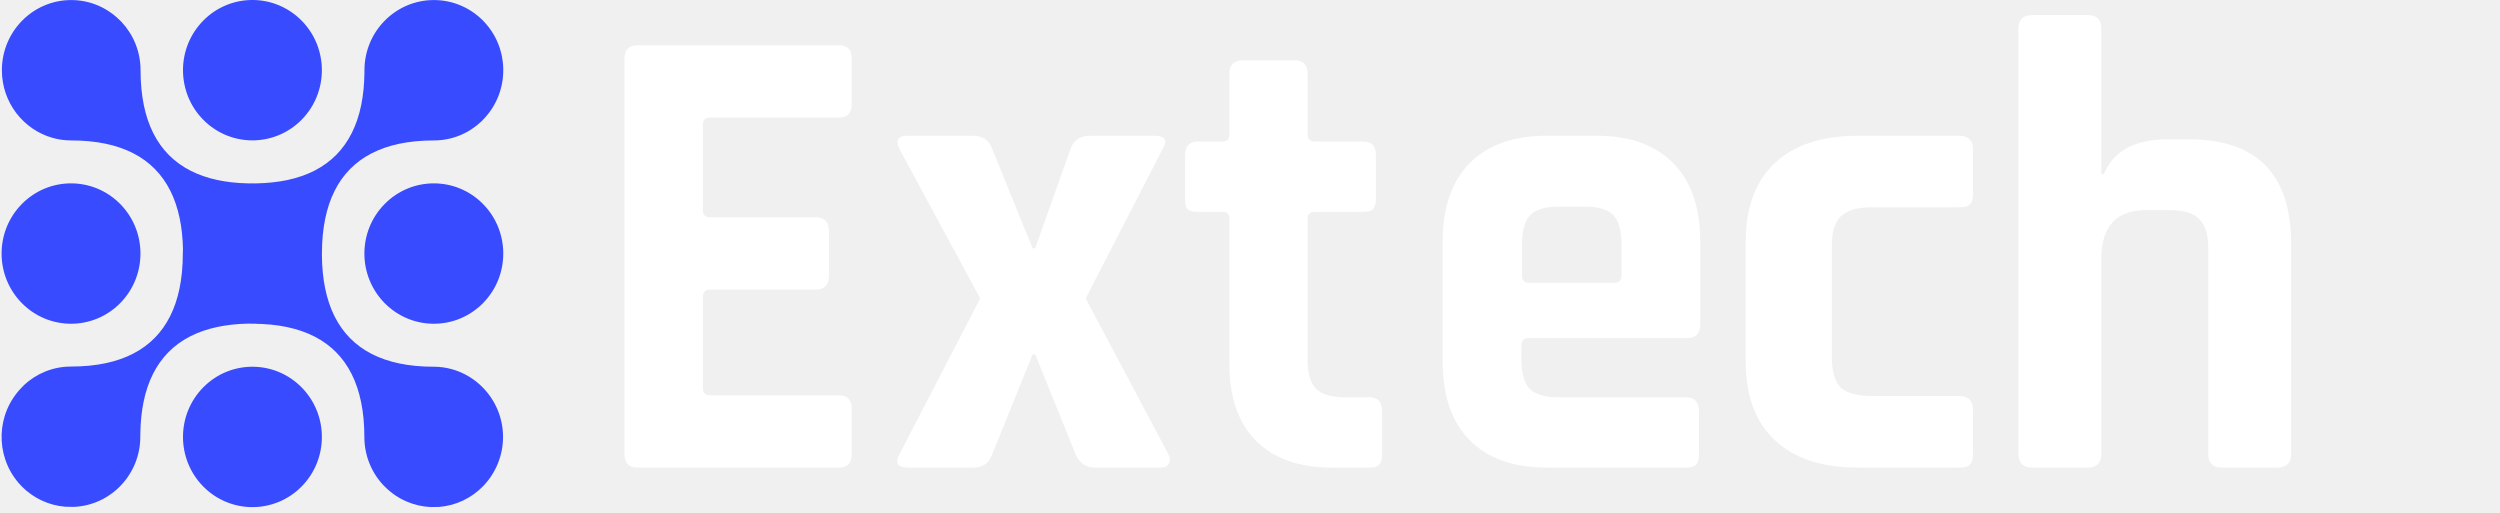
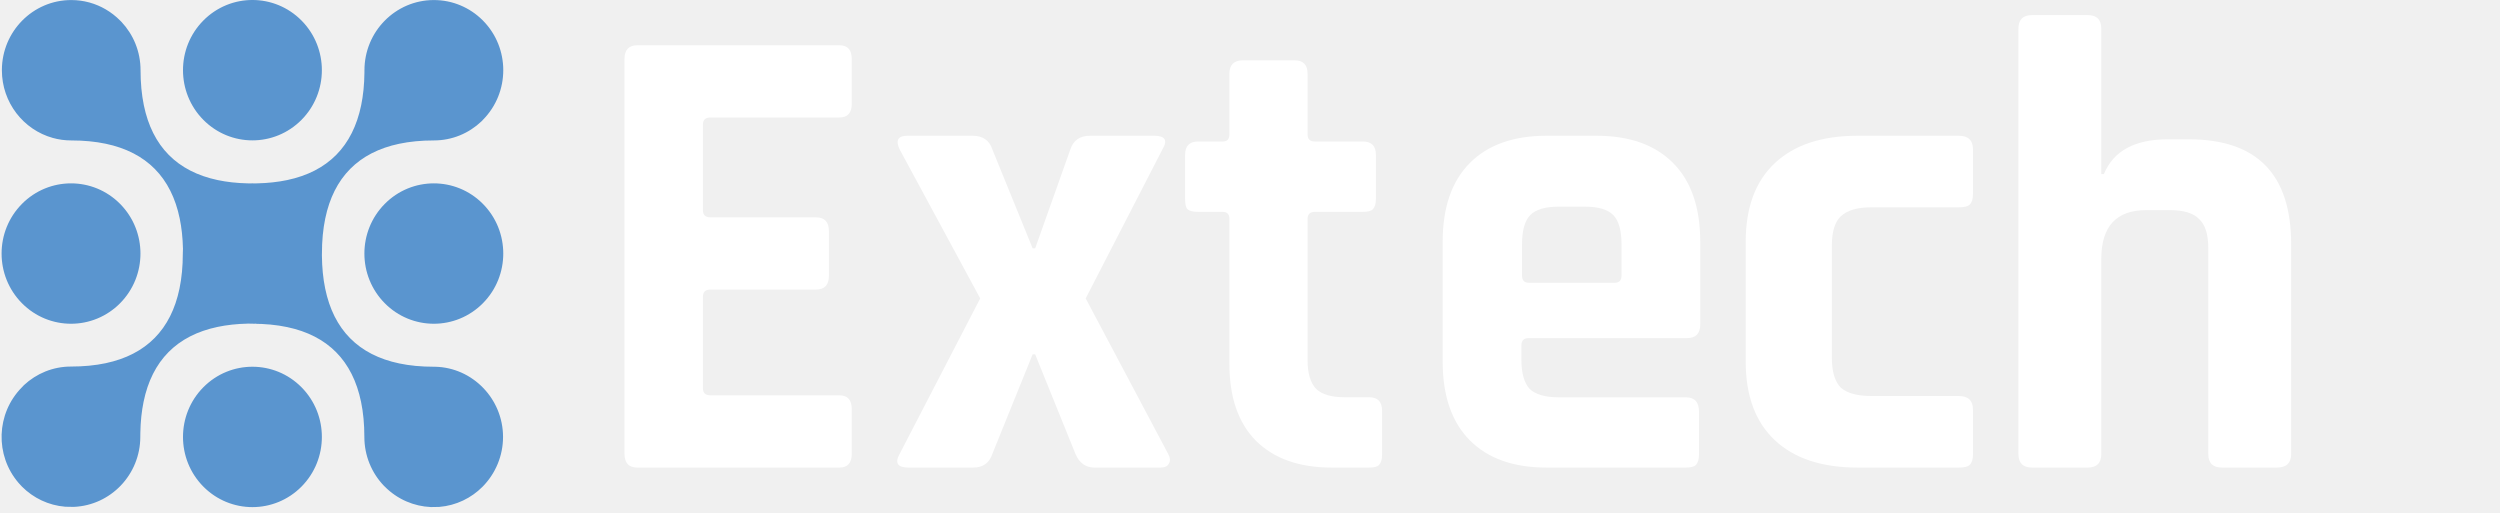
<svg xmlns="http://www.w3.org/2000/svg" width="195" height="40" viewBox="0 0 195 40" fill="none">
  <g clip-path="url(#clip0_7468_1181)">
-     <path fill-rule="evenodd" clip-rule="evenodd" d="M1.71 23.649C3.825 25.787 7.255 25.787 9.37 23.649C11.485 21.511 11.485 18.044 9.37 15.906C7.255 13.768 3.825 13.768 1.71 15.906C-0.405 18.044 -0.405 21.511 1.71 23.649ZM23.519 30.209C21.404 28.071 17.974 28.071 15.859 30.209C13.745 32.347 13.745 35.814 15.859 37.952C17.975 40.09 21.404 40.09 23.52 37.952C25.635 35.814 25.635 32.347 23.519 30.209ZM30.009 15.906C27.894 18.044 27.894 21.511 30.009 23.649C32.124 25.787 35.554 25.787 37.669 23.649C39.784 21.511 39.784 18.044 37.669 15.906C35.555 13.768 32.124 13.768 30.009 15.906ZM15.859 1.603C13.745 3.741 13.745 7.208 15.859 9.346C17.975 11.484 21.404 11.484 23.52 9.346C25.629 7.213 25.635 3.758 23.536 1.619C23.53 1.614 23.525 1.608 23.519 1.603C21.404 -0.535 17.974 -0.535 15.859 1.603ZM9.37 1.603C8.688 0.914 7.869 0.446 7.002 0.202C6.989 0.198 6.976 0.195 6.963 0.191C6.518 0.07 6.05 0.005 5.567 0.004H5.555C2.572 0.004 0.153 2.449 0.147 5.467C0.147 5.471 0.147 5.475 0.147 5.479C0.147 7.997 1.827 10.119 4.114 10.757C4.572 10.886 5.056 10.954 5.555 10.954C6.532 10.954 7.429 11.04 8.244 11.211C11.416 11.878 13.355 13.836 14.018 17.043C14.167 17.767 14.252 18.555 14.271 19.405C14.263 19.523 14.26 19.643 14.26 19.764C14.26 20.761 14.173 21.675 14.001 22.506C13.338 25.704 11.403 27.66 8.24 28.33C7.418 28.504 6.514 28.591 5.527 28.591C4.121 28.591 2.834 29.142 1.869 30.04C1.818 30.097 1.764 30.154 1.71 30.208C-0.315 32.255 -0.401 35.519 1.45 37.669C1.533 37.766 1.62 37.86 1.71 37.952C2.593 38.839 3.777 39.42 5.094 39.525L5.745 39.537C8.635 39.421 10.944 37.016 10.944 34.066C10.944 33.959 10.945 33.851 10.947 33.745C10.963 32.878 11.048 32.077 11.199 31.341C11.859 28.127 13.801 26.165 16.981 25.497C17.695 25.347 18.473 25.262 19.313 25.244C19.297 25.242 19.279 25.241 19.262 25.239L19.341 25.241L19.364 25.243L19.392 25.242C19.481 25.241 19.571 25.239 19.663 25.239L19.395 25.242L19.688 25.247H19.69L20.04 25.241L20.115 25.239C20.048 25.245 19.98 25.249 19.913 25.252L19.836 25.25C19.79 25.252 19.745 25.252 19.7 25.253C20.679 25.253 21.578 25.339 22.394 25.512C25.565 26.179 27.502 28.139 28.163 31.348C28.334 32.175 28.42 33.087 28.42 34.08C28.42 35.547 28.99 36.88 29.919 37.863C29.95 37.892 29.98 37.922 30.009 37.952C31.009 38.961 32.302 39.494 33.611 39.551C33.612 39.55 33.614 39.551 33.616 39.551L34.26 39.539C35.575 39.433 36.758 38.852 37.639 37.965C38.659 36.933 39.237 35.543 39.237 34.08C39.237 31.109 36.861 28.666 33.939 28.606C33.902 28.605 33.865 28.605 33.828 28.605C32.849 28.605 31.951 28.519 31.135 28.347C27.963 27.679 26.026 25.719 25.365 22.51C25.202 21.722 25.117 20.859 25.109 19.921C25.11 19.875 25.111 19.828 25.111 19.781C25.111 18.786 25.196 17.874 25.369 17.045C26.031 13.842 27.967 11.884 31.136 11.214C31.957 11.041 32.859 10.954 33.843 10.954C35.277 10.954 36.581 10.39 37.55 9.471C37.589 9.429 37.628 9.387 37.669 9.346C39.784 7.208 39.784 3.74 37.669 1.603C37.665 1.599 37.66 1.595 37.657 1.591C37.647 1.58 37.636 1.569 37.625 1.559C36.649 0.596 35.314 0.004 33.843 0.004H33.831C30.845 0.011 28.427 2.46 28.427 5.479C28.427 5.54 28.427 5.602 28.426 5.663C28.416 6.585 28.331 7.434 28.171 8.21C27.509 11.418 25.57 13.378 22.395 14.047C21.678 14.198 20.898 14.283 20.055 14.302C19.997 14.303 19.938 14.305 19.88 14.305C19.875 14.305 19.872 14.305 19.867 14.305C19.816 14.303 19.764 14.302 19.712 14.302C19.708 14.302 19.704 14.302 19.7 14.302C19.665 14.302 19.629 14.303 19.594 14.303C19.568 14.304 19.541 14.305 19.515 14.306C19.514 14.306 19.513 14.306 19.512 14.306C19.442 14.305 19.373 14.303 19.303 14.302C18.469 14.283 17.695 14.197 16.984 14.047C13.815 13.377 11.879 11.416 11.219 8.206C11.049 7.379 10.963 6.47 10.963 5.479C10.963 4.013 10.395 2.682 9.467 1.699C9.435 1.668 9.402 1.636 9.37 1.603Z" fill="#384BFF" />
+     <path fill-rule="evenodd" clip-rule="evenodd" d="M1.71 23.649C3.825 25.787 7.255 25.787 9.37 23.649C11.485 21.511 11.485 18.044 9.37 15.906C7.255 13.768 3.825 13.768 1.71 15.906C-0.405 18.044 -0.405 21.511 1.71 23.649ZM23.519 30.209C21.404 28.071 17.974 28.071 15.859 30.209C13.745 32.347 13.745 35.814 15.859 37.952C17.975 40.09 21.404 40.09 23.52 37.952C25.635 35.814 25.635 32.347 23.519 30.209ZM30.009 15.906C27.894 18.044 27.894 21.511 30.009 23.649C32.124 25.787 35.554 25.787 37.669 23.649C39.784 21.511 39.784 18.044 37.669 15.906C35.555 13.768 32.124 13.768 30.009 15.906ZM15.859 1.603C13.745 3.741 13.745 7.208 15.859 9.346C17.975 11.484 21.404 11.484 23.52 9.346C25.629 7.213 25.635 3.758 23.536 1.619C23.53 1.614 23.525 1.608 23.519 1.603C21.404 -0.535 17.974 -0.535 15.859 1.603ZM9.37 1.603C8.688 0.914 7.869 0.446 7.002 0.202C6.989 0.198 6.976 0.195 6.963 0.191C6.518 0.07 6.05 0.005 5.567 0.004H5.555C2.572 0.004 0.153 2.449 0.147 5.467C0.147 5.471 0.147 5.475 0.147 5.479C0.147 7.997 1.827 10.119 4.114 10.757C4.572 10.886 5.056 10.954 5.555 10.954C6.532 10.954 7.429 11.04 8.244 11.211C11.416 11.878 13.355 13.836 14.018 17.043C14.167 17.767 14.252 18.555 14.271 19.405C14.263 19.523 14.26 19.643 14.26 19.764C14.26 20.761 14.173 21.675 14.001 22.506C13.338 25.704 11.403 27.66 8.24 28.33C7.418 28.504 6.514 28.591 5.527 28.591C4.121 28.591 2.834 29.142 1.869 30.04C1.818 30.097 1.764 30.154 1.71 30.208C-0.315 32.255 -0.401 35.519 1.45 37.669C1.533 37.766 1.62 37.86 1.71 37.952C2.593 38.839 3.777 39.42 5.094 39.525L5.745 39.537C8.635 39.421 10.944 37.016 10.944 34.066C10.944 33.959 10.945 33.851 10.947 33.745C10.963 32.878 11.048 32.077 11.199 31.341C11.859 28.127 13.801 26.165 16.981 25.497C17.695 25.347 18.473 25.262 19.313 25.244C19.297 25.242 19.279 25.241 19.262 25.239L19.341 25.241L19.364 25.243L19.392 25.242C19.481 25.241 19.571 25.239 19.663 25.239L19.395 25.242L19.688 25.247H19.69L20.04 25.241L20.115 25.239C20.048 25.245 19.98 25.249 19.913 25.252L19.836 25.25C19.79 25.252 19.745 25.252 19.7 25.253C20.679 25.253 21.578 25.339 22.394 25.512C25.565 26.179 27.502 28.139 28.163 31.348C28.334 32.175 28.42 33.087 28.42 34.08C28.42 35.547 28.99 36.88 29.919 37.863C29.95 37.892 29.98 37.922 30.009 37.952C31.009 38.961 32.302 39.494 33.611 39.551C33.612 39.55 33.614 39.551 33.616 39.551L34.26 39.539C35.575 39.433 36.758 38.852 37.639 37.965C38.659 36.933 39.237 35.543 39.237 34.08C39.237 31.109 36.861 28.666 33.939 28.606C33.902 28.605 33.865 28.605 33.828 28.605C32.849 28.605 31.951 28.519 31.135 28.347C27.963 27.679 26.026 25.719 25.365 22.51C25.202 21.722 25.117 20.859 25.109 19.921C25.11 19.875 25.111 19.828 25.111 19.781C25.111 18.786 25.196 17.874 25.369 17.045C26.031 13.842 27.967 11.884 31.136 11.214C31.957 11.041 32.859 10.954 33.843 10.954C35.277 10.954 36.581 10.39 37.55 9.471C37.589 9.429 37.628 9.387 37.669 9.346C39.784 7.208 39.784 3.74 37.669 1.603C37.665 1.599 37.66 1.595 37.657 1.591C37.647 1.58 37.636 1.569 37.625 1.559C36.649 0.596 35.314 0.004 33.843 0.004H33.831C30.845 0.011 28.427 2.46 28.427 5.479C28.427 5.54 28.427 5.602 28.426 5.663C28.416 6.585 28.331 7.434 28.171 8.21C27.509 11.418 25.57 13.378 22.395 14.047C21.678 14.198 20.898 14.283 20.055 14.302C19.997 14.303 19.938 14.305 19.88 14.305C19.875 14.305 19.872 14.305 19.867 14.305C19.816 14.303 19.764 14.302 19.712 14.302C19.708 14.302 19.704 14.302 19.7 14.302C19.665 14.302 19.629 14.303 19.594 14.303C19.568 14.304 19.541 14.305 19.515 14.306C19.514 14.306 19.513 14.306 19.512 14.306C19.442 14.305 19.373 14.303 19.303 14.302C18.469 14.283 17.695 14.197 16.984 14.047C13.815 13.377 11.879 11.416 11.219 8.206C11.049 7.379 10.963 6.47 10.963 5.479C10.963 4.013 10.395 2.682 9.467 1.699C9.435 1.668 9.402 1.636 9.37 1.603Z" fill="#5A95CF" />
    <path d="M65.474 36.471H49.722C49.047 36.471 48.71 36.112 48.71 35.395V4.605C48.71 3.888 49.047 3.53 49.722 3.53H65.474C66.116 3.53 66.437 3.888 66.437 4.605V8.089C66.437 8.806 66.116 9.165 65.474 9.165H55.406C55.02 9.165 54.828 9.353 54.828 9.728V16.388C54.828 16.764 55.02 16.952 55.406 16.952H63.643C64.318 16.952 64.655 17.311 64.655 18.028V21.511C64.655 22.229 64.318 22.587 63.643 22.587H55.406C55.02 22.587 54.828 22.775 54.828 23.151V30.272C54.828 30.648 55.02 30.835 55.406 30.835H65.474C66.116 30.835 66.437 31.194 66.437 31.911V35.395C66.437 36.112 66.116 36.471 65.474 36.471Z" fill="white" />
    <path d="M75.907 36.471H70.87C70.006 36.471 69.773 36.115 70.172 35.405L76.456 23.276L70.172 11.654C69.839 10.944 70.039 10.588 70.77 10.588H75.857C76.655 10.588 77.17 10.944 77.403 11.654L80.545 19.368H80.744L83.487 11.654C83.72 10.944 84.235 10.588 85.033 10.588H90.02C90.884 10.588 91.1 10.944 90.668 11.654L84.684 23.276L91.117 35.405C91.283 35.709 91.3 35.963 91.167 36.166C91.067 36.369 90.851 36.471 90.519 36.471H85.382C84.684 36.471 84.185 36.115 83.886 35.405L80.744 27.64H80.545L77.403 35.405C77.17 36.115 76.671 36.471 75.907 36.471Z" fill="white" />
    <path d="M95.366 16.524H93.445C93.061 16.524 92.789 16.458 92.629 16.325C92.501 16.192 92.437 15.926 92.437 15.527V12.086C92.437 11.388 92.773 11.039 93.445 11.039H95.366C95.718 11.039 95.894 10.856 95.894 10.49V5.753C95.894 5.055 96.246 4.706 96.95 4.706H100.983C101.655 4.706 101.991 5.055 101.991 5.753V10.49C101.991 10.856 102.183 11.039 102.567 11.039H106.312C106.984 11.039 107.321 11.388 107.321 12.086V15.527C107.321 15.892 107.24 16.158 107.08 16.325C106.952 16.458 106.696 16.524 106.312 16.524H102.567C102.183 16.524 101.991 16.707 101.991 17.073V28.093C101.991 29.124 102.215 29.872 102.663 30.337C103.111 30.769 103.848 30.985 104.872 30.985H106.792C107.465 30.985 107.801 31.334 107.801 32.032V35.473C107.801 35.839 107.721 36.105 107.561 36.271C107.432 36.404 107.177 36.471 106.792 36.471H103.864C101.335 36.471 99.367 35.772 97.958 34.376C96.582 32.98 95.894 30.985 95.894 28.392V17.073C95.894 16.707 95.718 16.524 95.366 16.524Z" fill="white" />
    <path d="M131.489 36.471H120.633C118.046 36.471 116.049 35.76 114.641 34.339C113.232 32.918 112.528 30.871 112.528 28.198V18.861C112.528 16.188 113.232 14.141 114.641 12.72C116.049 11.299 118.046 10.588 120.633 10.588H124.514C127.101 10.588 129.099 11.299 130.507 12.72C131.915 14.141 132.619 16.188 132.619 18.861V25.306C132.619 26.016 132.275 26.372 131.588 26.372H119.258C118.865 26.372 118.669 26.558 118.669 26.93V28.046C118.669 29.095 118.881 29.856 119.307 30.33C119.766 30.77 120.519 30.99 121.567 30.99H131.489C132.177 30.99 132.521 31.362 132.521 32.106V35.456C132.521 35.828 132.439 36.099 132.275 36.268C132.144 36.403 131.882 36.471 131.489 36.471ZM119.258 22.058H125.939C126.299 22.058 126.479 21.872 126.479 21.5V19.064C126.479 17.981 126.266 17.22 125.84 16.78C125.415 16.34 124.678 16.12 123.63 16.12H121.567C120.519 16.12 119.782 16.34 119.356 16.78C118.93 17.22 118.718 17.981 118.718 19.064V21.5C118.718 21.872 118.898 22.058 119.258 22.058Z" fill="white" />
    <path d="M153.892 31.954V35.456C153.892 35.828 153.804 36.099 153.627 36.268C153.486 36.403 153.204 36.471 152.781 36.471H144.896C142.109 36.471 139.957 35.76 138.44 34.339C136.923 32.918 136.165 30.871 136.165 28.198V18.861C136.165 16.188 136.923 14.141 138.44 12.72C139.957 11.299 142.109 10.588 144.896 10.588H152.781C153.521 10.588 153.892 10.944 153.892 11.654V15.156C153.892 15.528 153.804 15.799 153.627 15.968C153.486 16.103 153.204 16.171 152.781 16.171H145.954C144.861 16.171 144.067 16.408 143.573 16.881C143.114 17.321 142.885 18.082 142.885 19.165V27.894C142.885 28.977 143.114 29.755 143.573 30.229C144.067 30.668 144.861 30.888 145.954 30.888H152.781C153.521 30.888 153.892 31.244 153.892 31.954Z" fill="white" />
    <path d="M162.832 36.471H158.506C157.793 36.471 157.437 36.119 157.437 35.416V2.231C157.437 1.528 157.793 1.177 158.506 1.177H162.832C163.544 1.177 163.9 1.528 163.9 2.231V13.577H164.104C164.85 11.77 166.513 10.866 169.091 10.866H170.72C176.046 10.866 178.71 13.594 178.71 19.049V35.416C178.71 36.119 178.336 36.471 177.59 36.471H173.315C172.603 36.471 172.246 36.119 172.246 35.416V19.351C172.246 18.28 172.009 17.527 171.534 17.091C171.093 16.623 170.33 16.389 169.244 16.389H167.412C165.071 16.389 163.9 17.66 163.9 20.204V35.416C163.9 36.119 163.544 36.471 162.832 36.471Z" fill="white" />
  </g>
  <defs>
    <clipPath id="clip0_7468_1181">
      <rect width="195" height="40" fill="white" transform="translate(0.00439453)" />
    </clipPath>
  </defs>
</svg>
